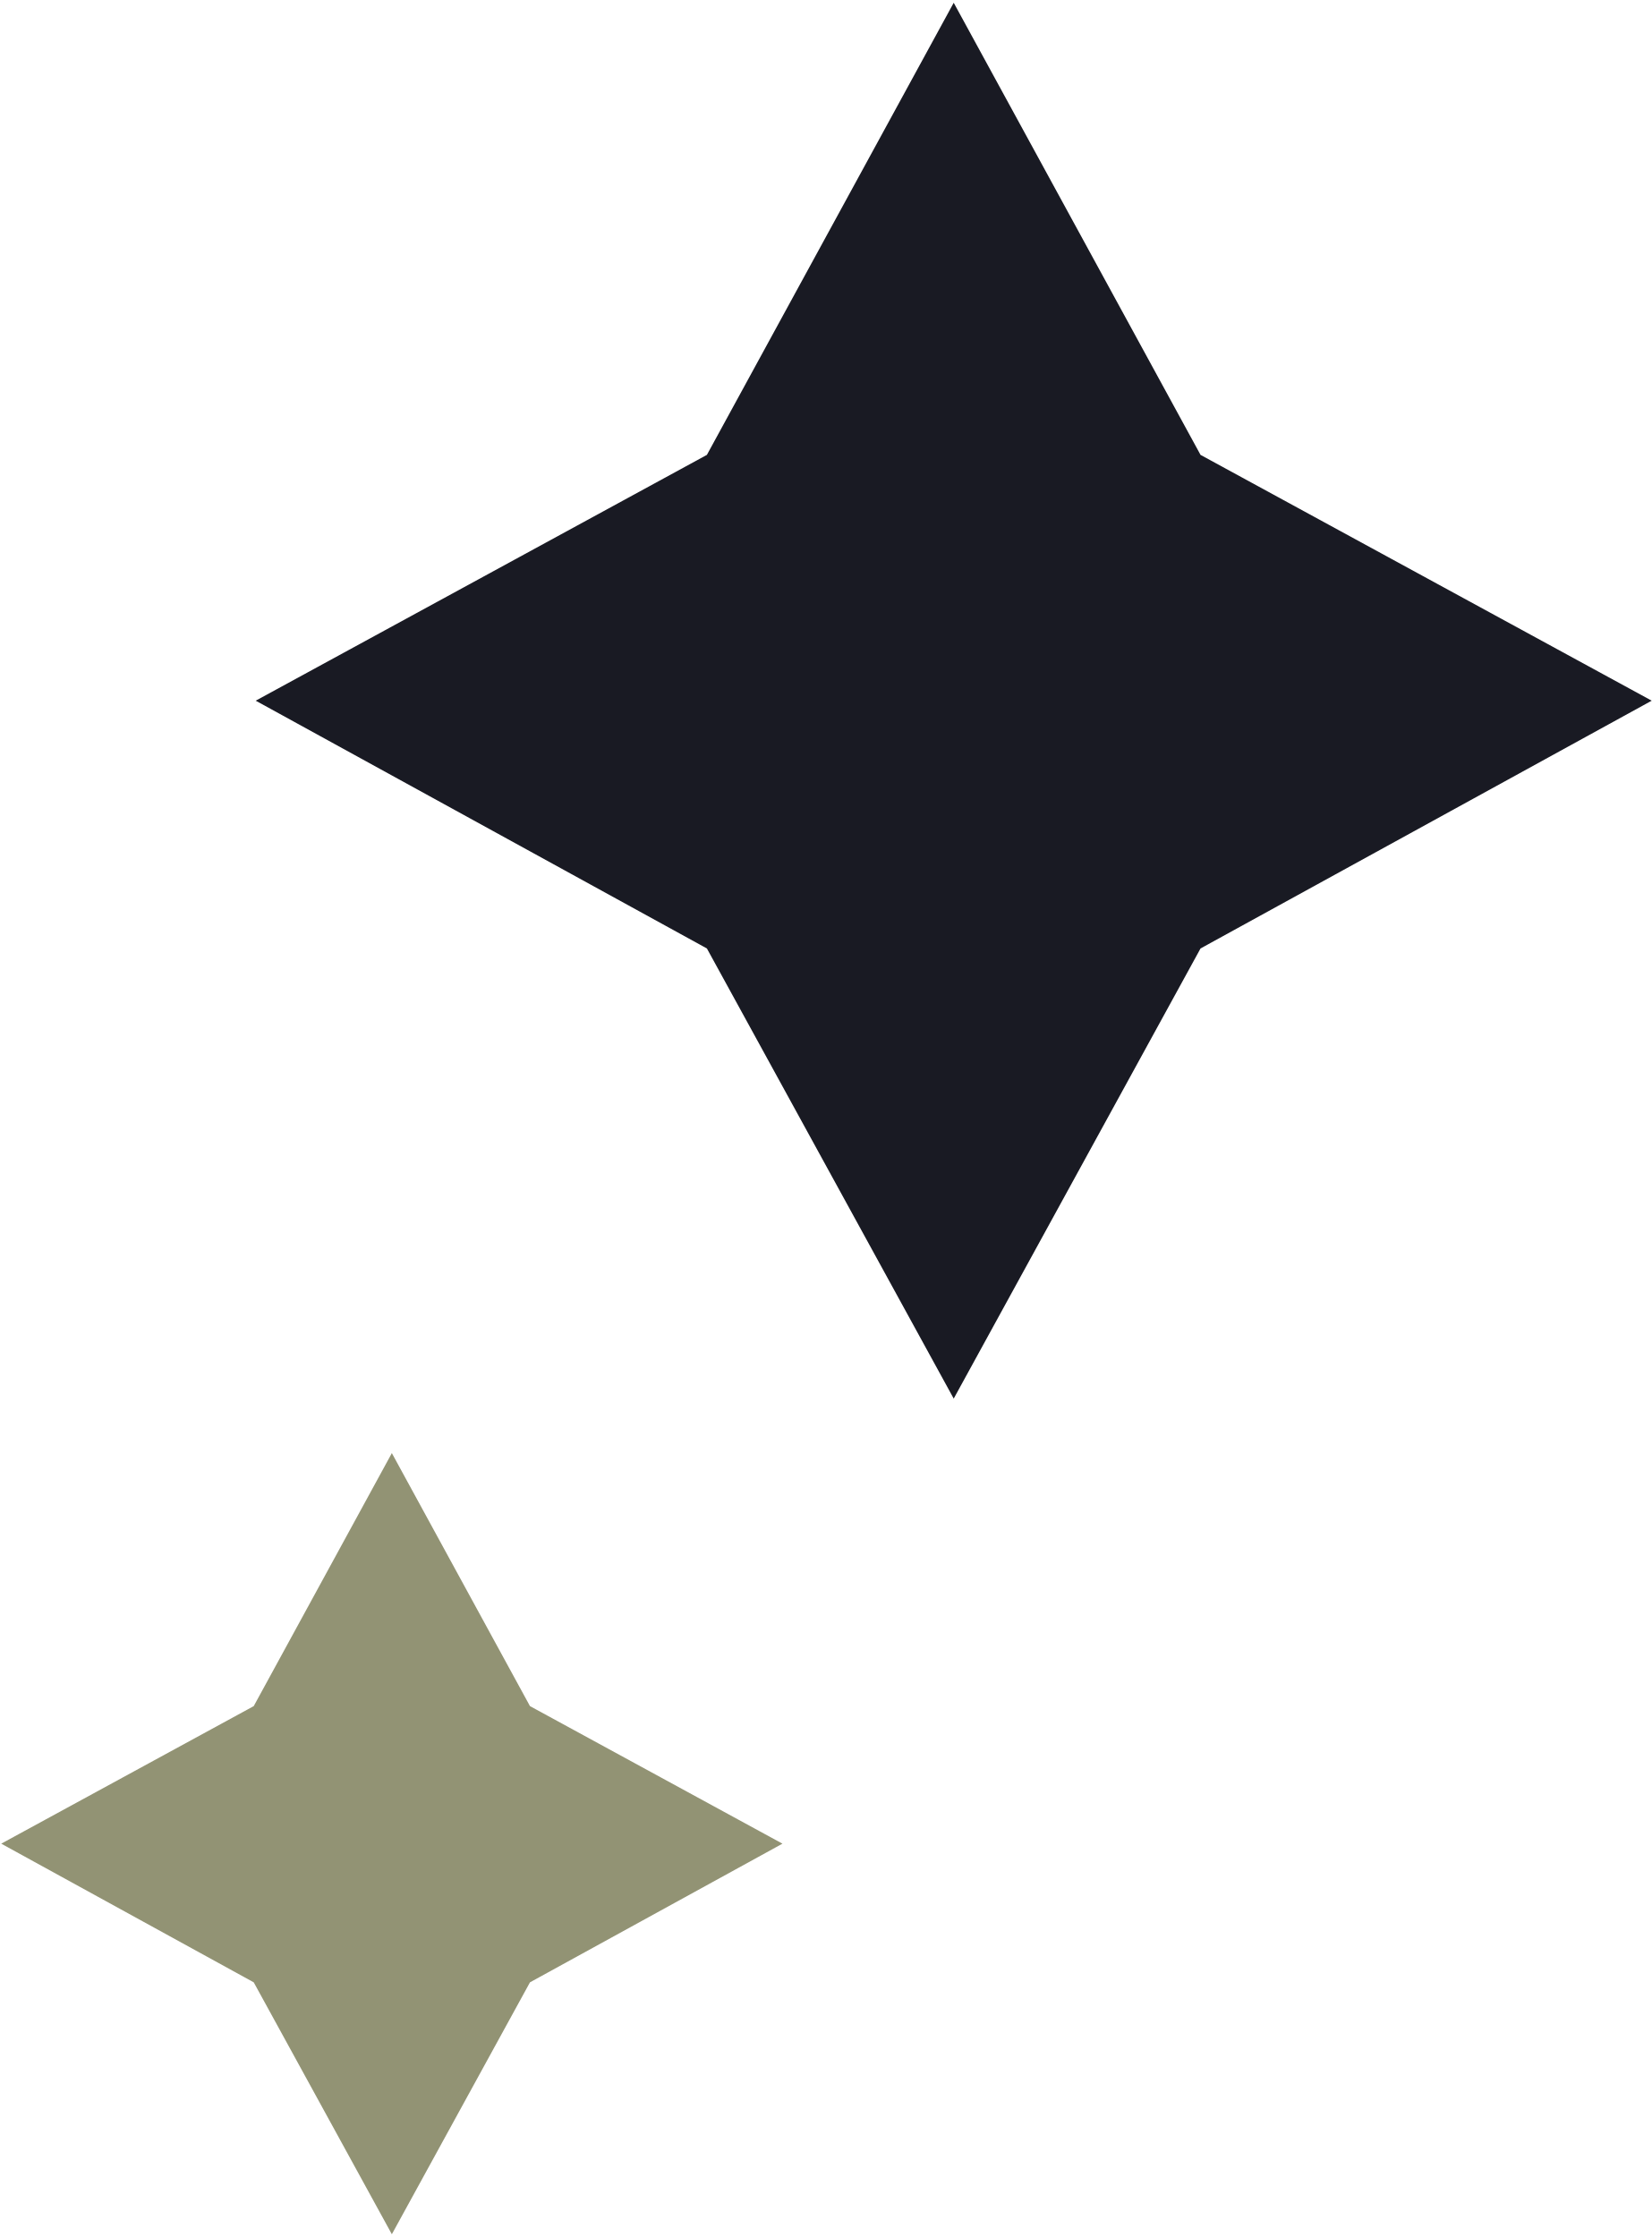
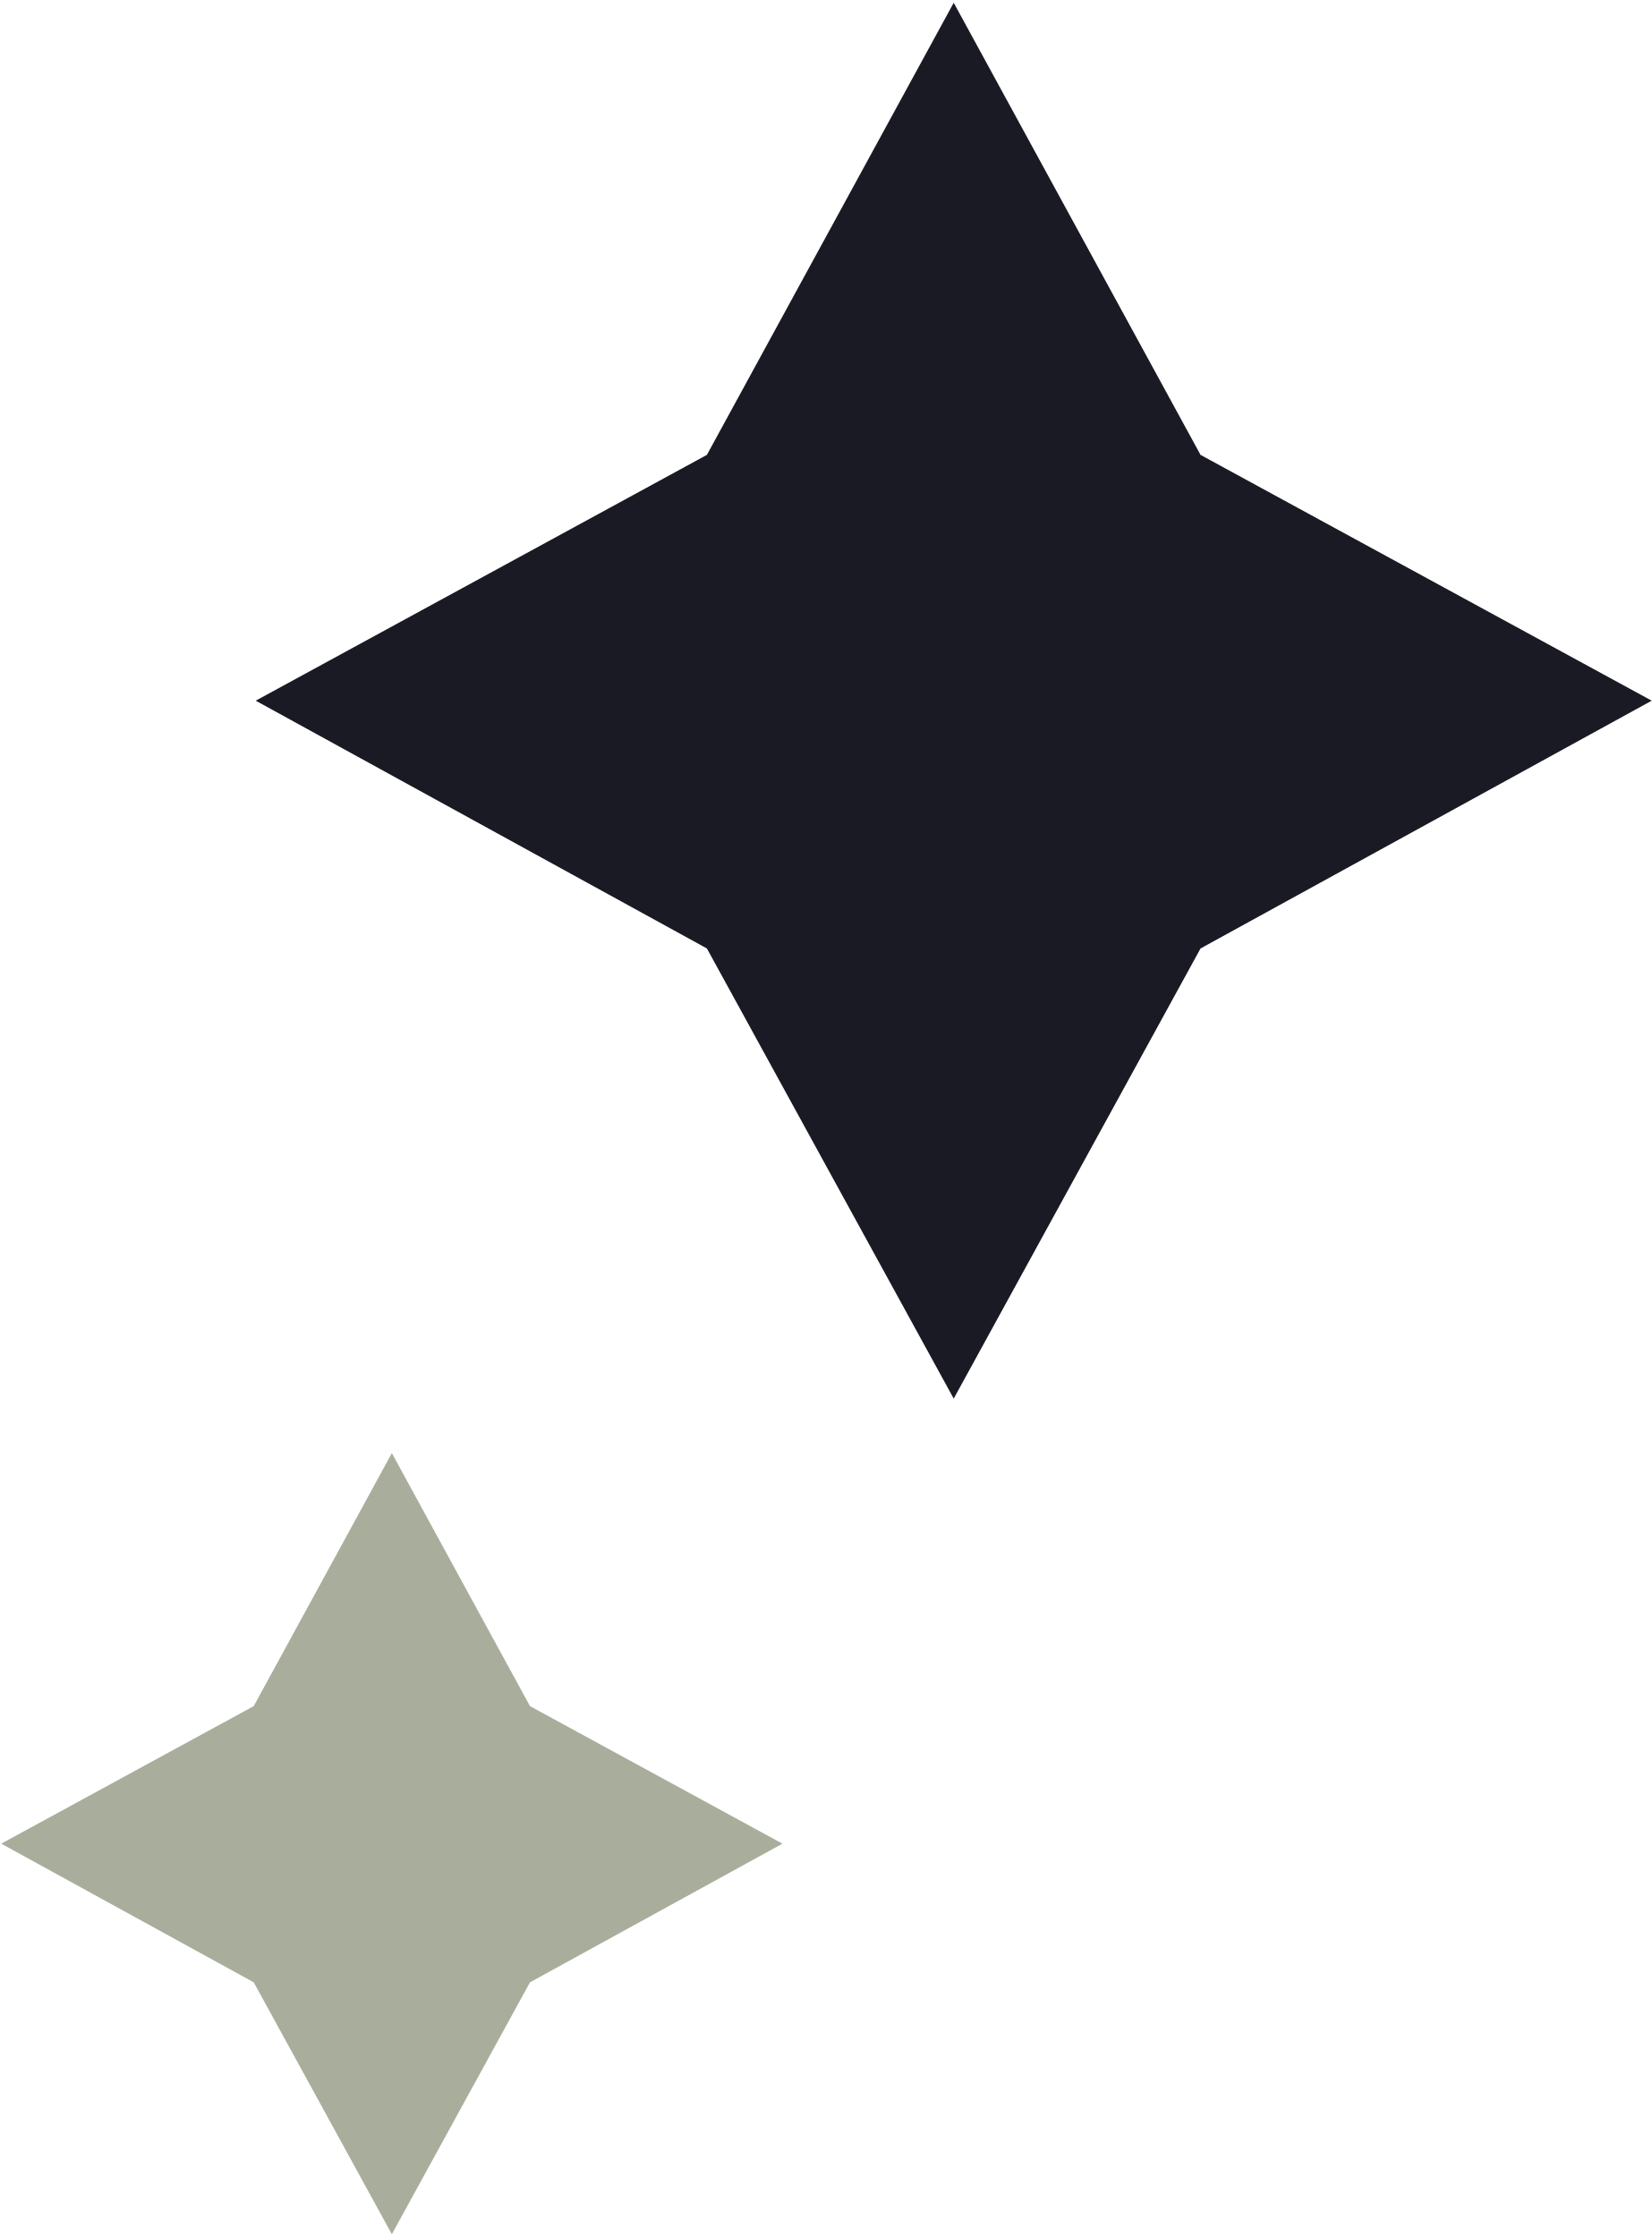
<svg xmlns="http://www.w3.org/2000/svg" width="299" height="405" viewBox="0 0 299 405" fill="none">
-   <path d="M95.938 308.886L141.645 333.789L95.938 358.893L70.934 404.5L45.93 358.893L0.223 333.789L45.93 308.886L70.934 263.079L95.938 308.886Z" fill="#929374" />
+   <path d="M95.938 308.886L141.645 333.789L95.938 358.893L70.934 404.5L45.93 358.893L0.223 333.789L45.93 308.886L70.934 263.079L95.938 308.886Z" fill="#a8ae9b" />
  <path d="M217.325 82.354L299 126.856L217.325 171.715L172.645 253.211L127.965 171.715L46.289 126.856L127.965 82.354L172.645 0.5L217.325 82.354Z" fill="#191A23" />
</svg>
